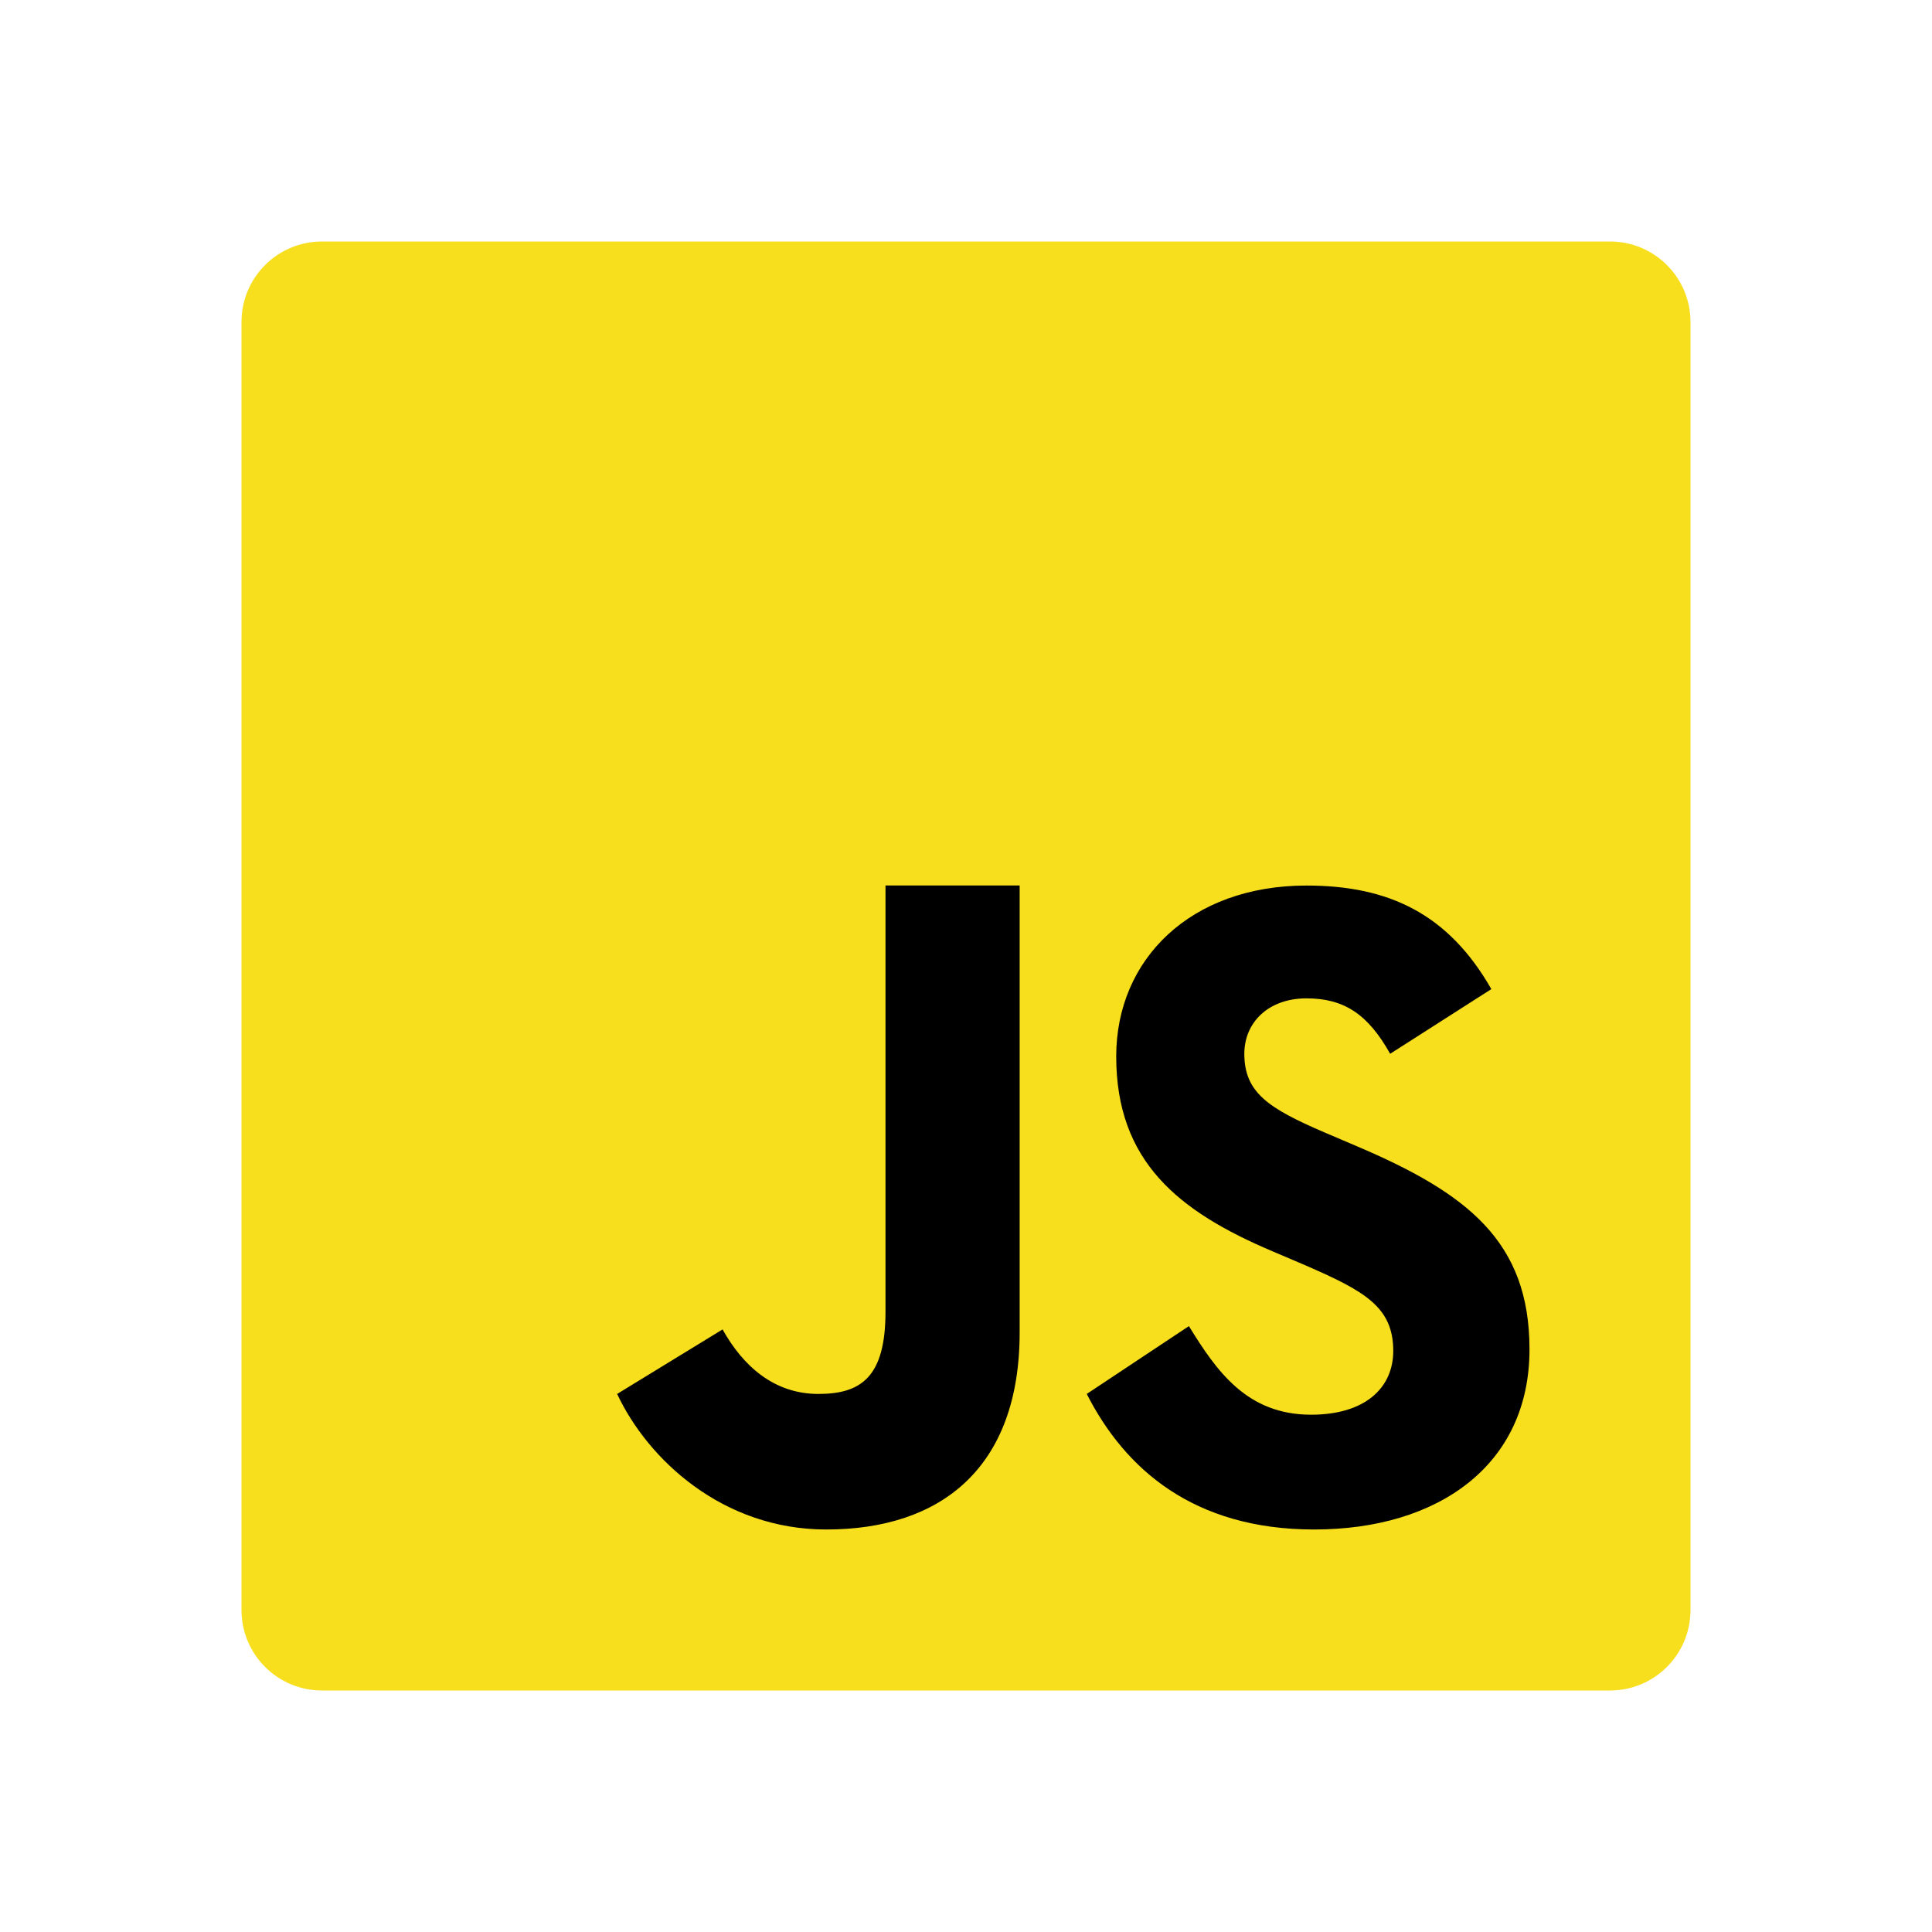
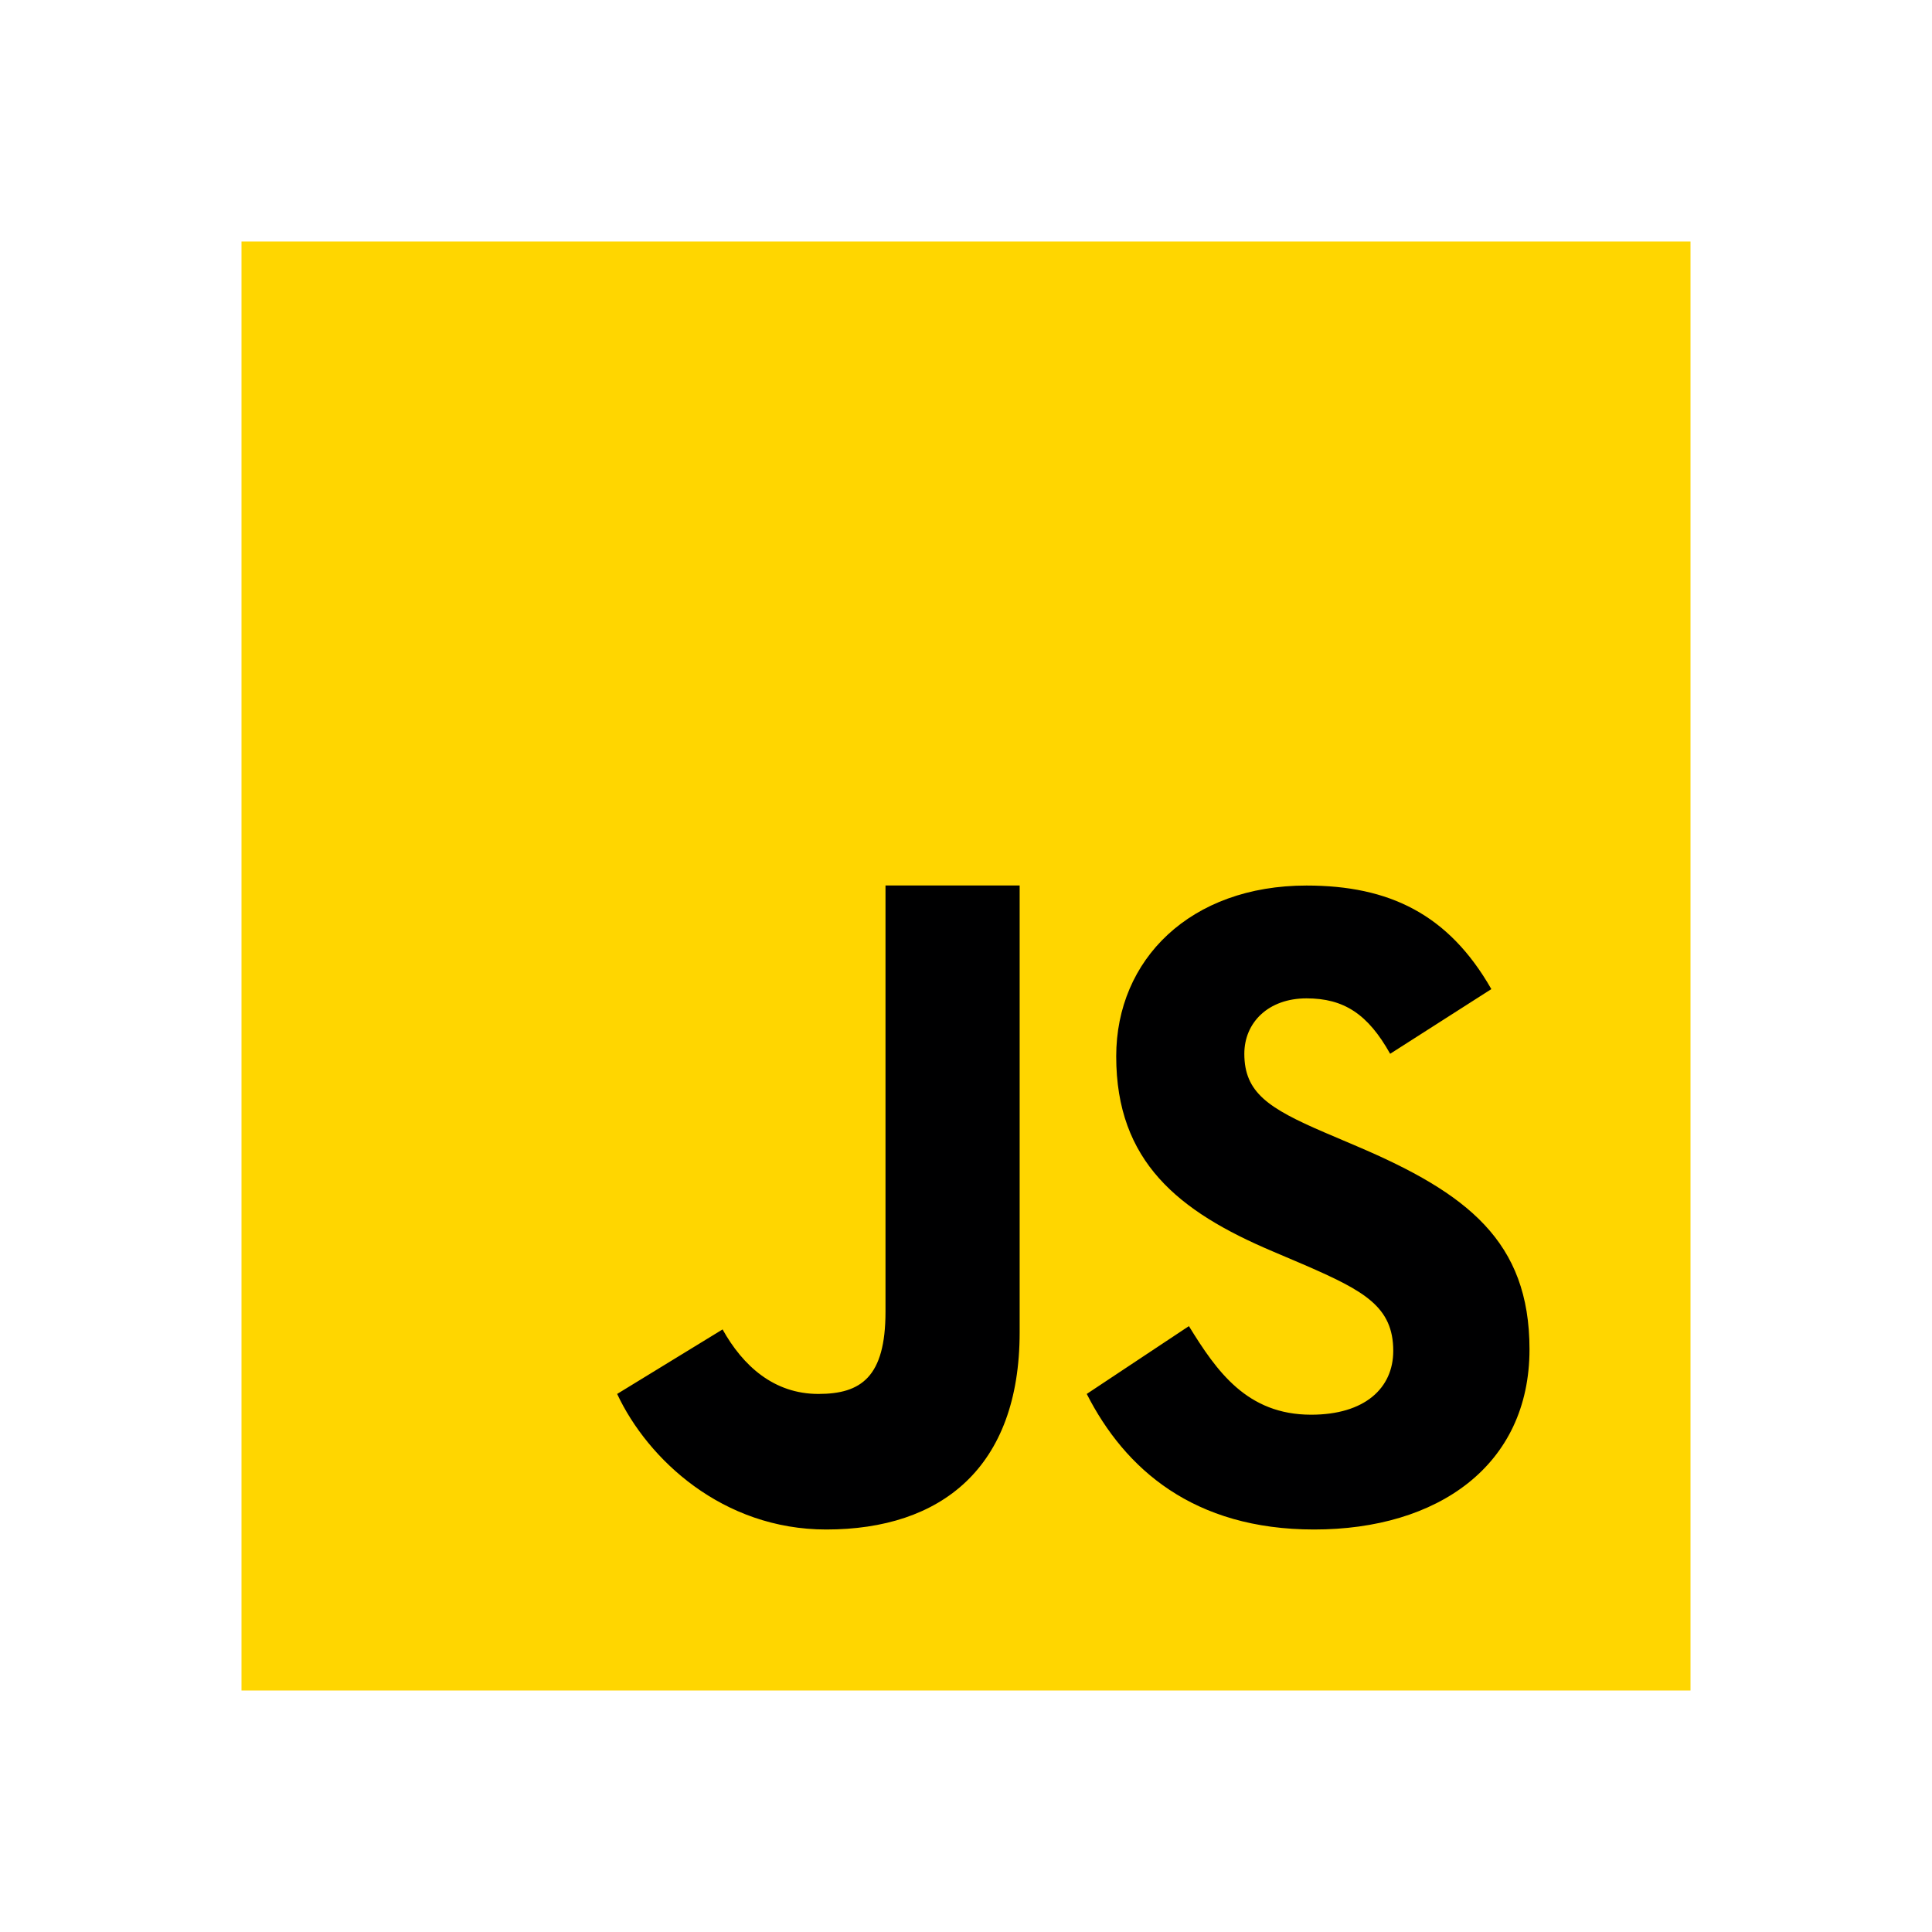
- <svg xmlns="http://www.w3.org/2000/svg" width="48" height="48" viewBox="0 0 48 48" fill="none">
-   <path d="M8 42C6.895 42 6 41.105 6 40V8C6 6.895 6.895 6 8 6H40C41.105 6 42 6.895 42 8V40C42 41.105 41.105 42 40 42H8Z" fill="#F7DF1E" />
-   <path d="M29.538 32.947C30.23 34.071 30.982 35.148 32.575 35.148C33.913 35.148 34.615 34.483 34.615 33.563C34.615 32.462 33.889 32.071 32.417 31.43L31.61 31.086C29.281 30.098 27.732 28.86 27.732 26.245C27.732 23.835 29.577 22.001 32.46 22.001C34.513 22.001 35.988 22.712 37.052 24.574L34.538 26.181C33.985 25.193 33.387 24.804 32.46 24.804C31.514 24.804 30.915 25.401 30.915 26.181C30.915 27.145 31.515 27.535 32.9 28.132L33.707 28.476C36.452 29.645 38 30.839 38 33.523C38 36.415 35.716 38 32.65 38C29.651 38 27.948 36.495 27 34.632L29.538 32.947ZM17.952 33.029C18.458 33.935 19.227 34.632 20.333 34.632C21.391 34.632 22 34.214 22 32.589V22H25.333V33.101C25.333 36.468 23.38 38 20.528 38C17.951 38 16.091 36.254 15.333 34.632L17.952 33.029Z" fill="#000001" />
+ <svg xmlns="http://www.w3.org/2000/svg" viewBox="0 0 48 48" width="48px" height="48px">
+   <path fill="#ffd600" d="M6,42V6h36v36H6z" />
+   <path fill="#000001" d="M29.538 32.947c.692 1.124 1.444 2.201 3.037 2.201 1.338 0 2.04-.665 2.04-1.585 0-1.101-.726-1.492-2.198-2.133l-.807-.344c-2.329-.988-3.878-2.226-3.878-4.841 0-2.41 1.845-4.244 4.728-4.244 2.053 0 3.528.711 4.592 2.573l-2.514 1.607c-.553-.988-1.151-1.377-2.078-1.377-.946 0-1.545.597-1.545 1.377 0 .964.6 1.354 1.985 1.951l.807.344C36.452 29.645 38 30.839 38 33.523 38 36.415 35.716 38 32.65 38c-2.999 0-4.702-1.505-5.65-3.368L29.538 32.947zM17.952 33.029c.506.906 1.275 1.603 2.381 1.603 1.058 0 1.667-.418 1.667-2.043V22h3.333v11.101c0 3.367-1.953 4.899-4.805 4.899-2.577 0-4.437-1.746-5.195-3.368L17.952 33.029z" />
</svg>
